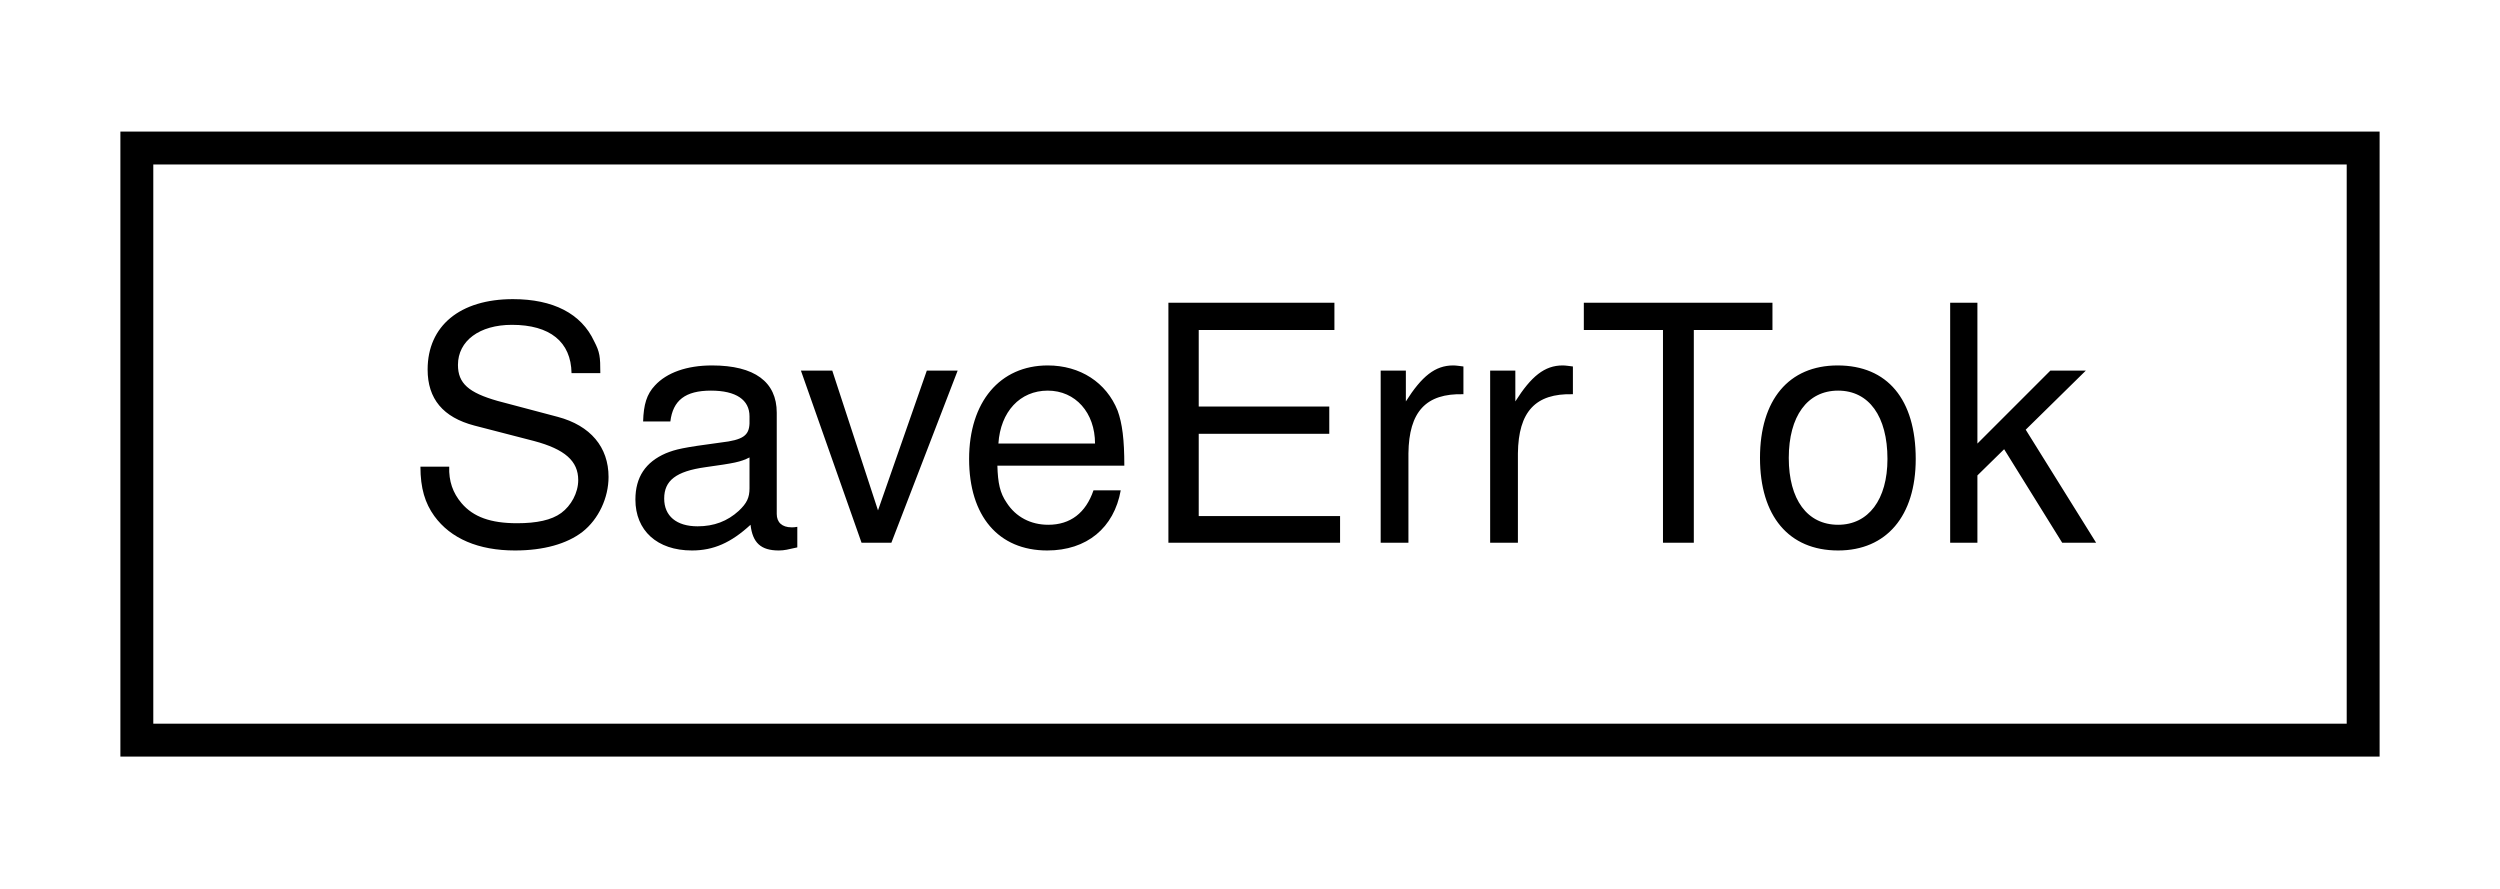
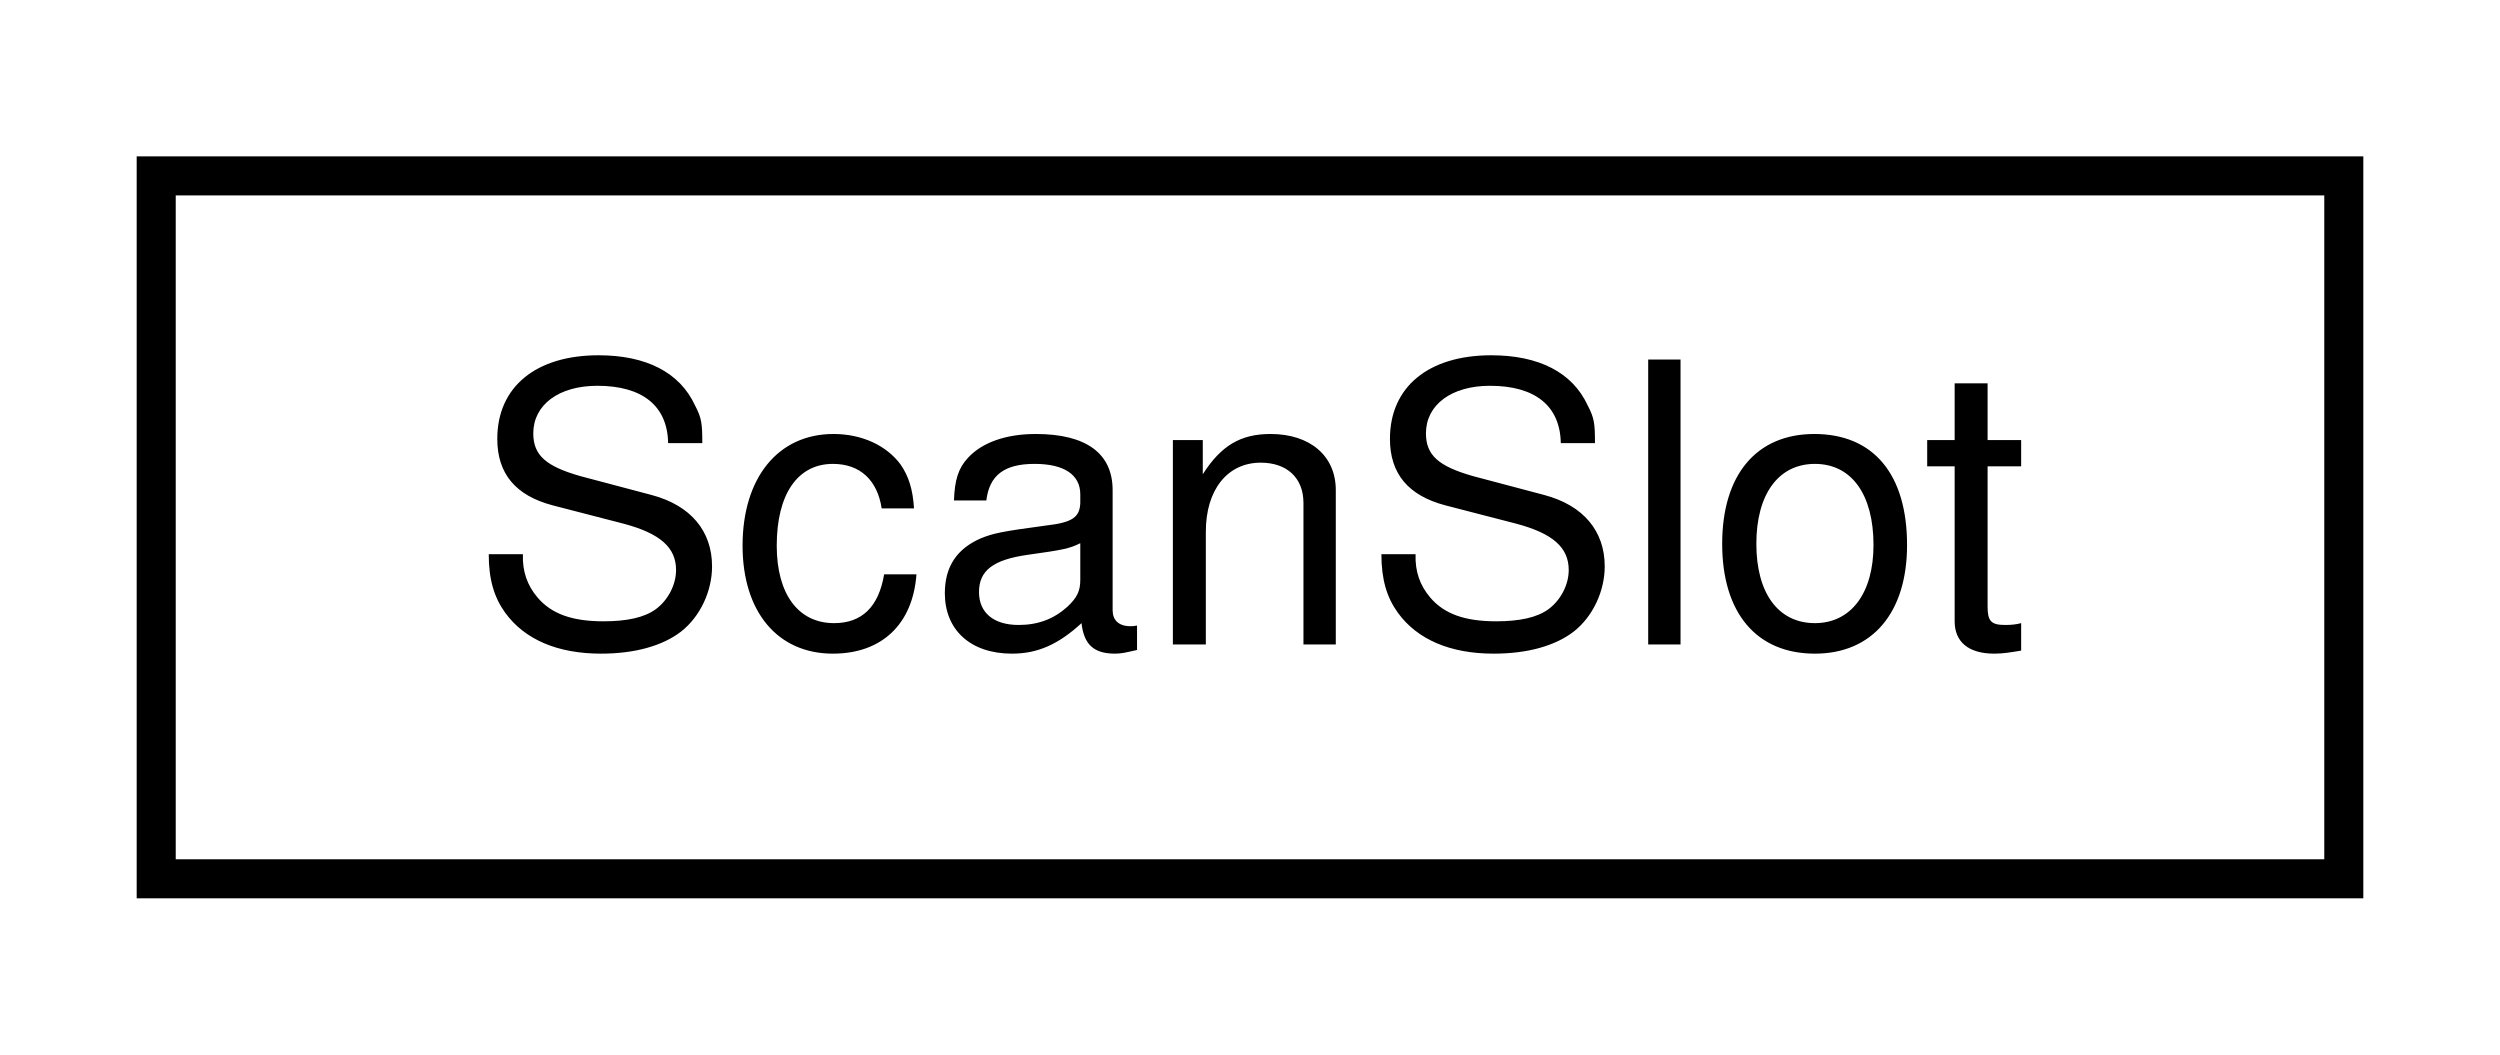
- <svg xmlns="http://www.w3.org/2000/svg" xmlns:xlink="http://www.w3.org/1999/xlink" width="76pt" height="27pt" viewBox="0.00 0.00 75.68 27.00">
+ <svg xmlns="http://www.w3.org/2000/svg" xmlns:xlink="http://www.w3.org/1999/xlink" width="64pt" height="27pt" viewBox="0.00 0.00 64.02 27.00">
  <g id="graph0" class="graph" transform="scale(1 1) rotate(0) translate(4 23)">
    <g id="node1" class="node">
      <g id="a_node1">
-         <a xlink:href="df/d8c/class_save_err_tok.html" target="_top" xlink:title=" ">
-           <polygon fill="none" stroke="black" points="0,-0.5 0,-18.5 67.68,-18.5 67.68,-0.5 0,-0.5" />
-           <text text-anchor="middle" x="33.84" y="-6.5" font-family="Helvetica,sans-Serif" font-size="10.00">SaveErrTok</text>
+         <a xlink:href="de/d09/class_scan_slot.html" target="_top" xlink:title=" ">
+           <polygon fill="none" stroke="black" points="0,-0.5 0,-18.5 56.02,-18.5 56.02,-0.5 0,-0.5" />
+           <text text-anchor="middle" x="28.01" y="-6.5" font-family="Helvetica,sans-Serif" font-size="10.00">ScanSlot</text>
        </a>
      </g>
    </g>
  </g>
</svg>
